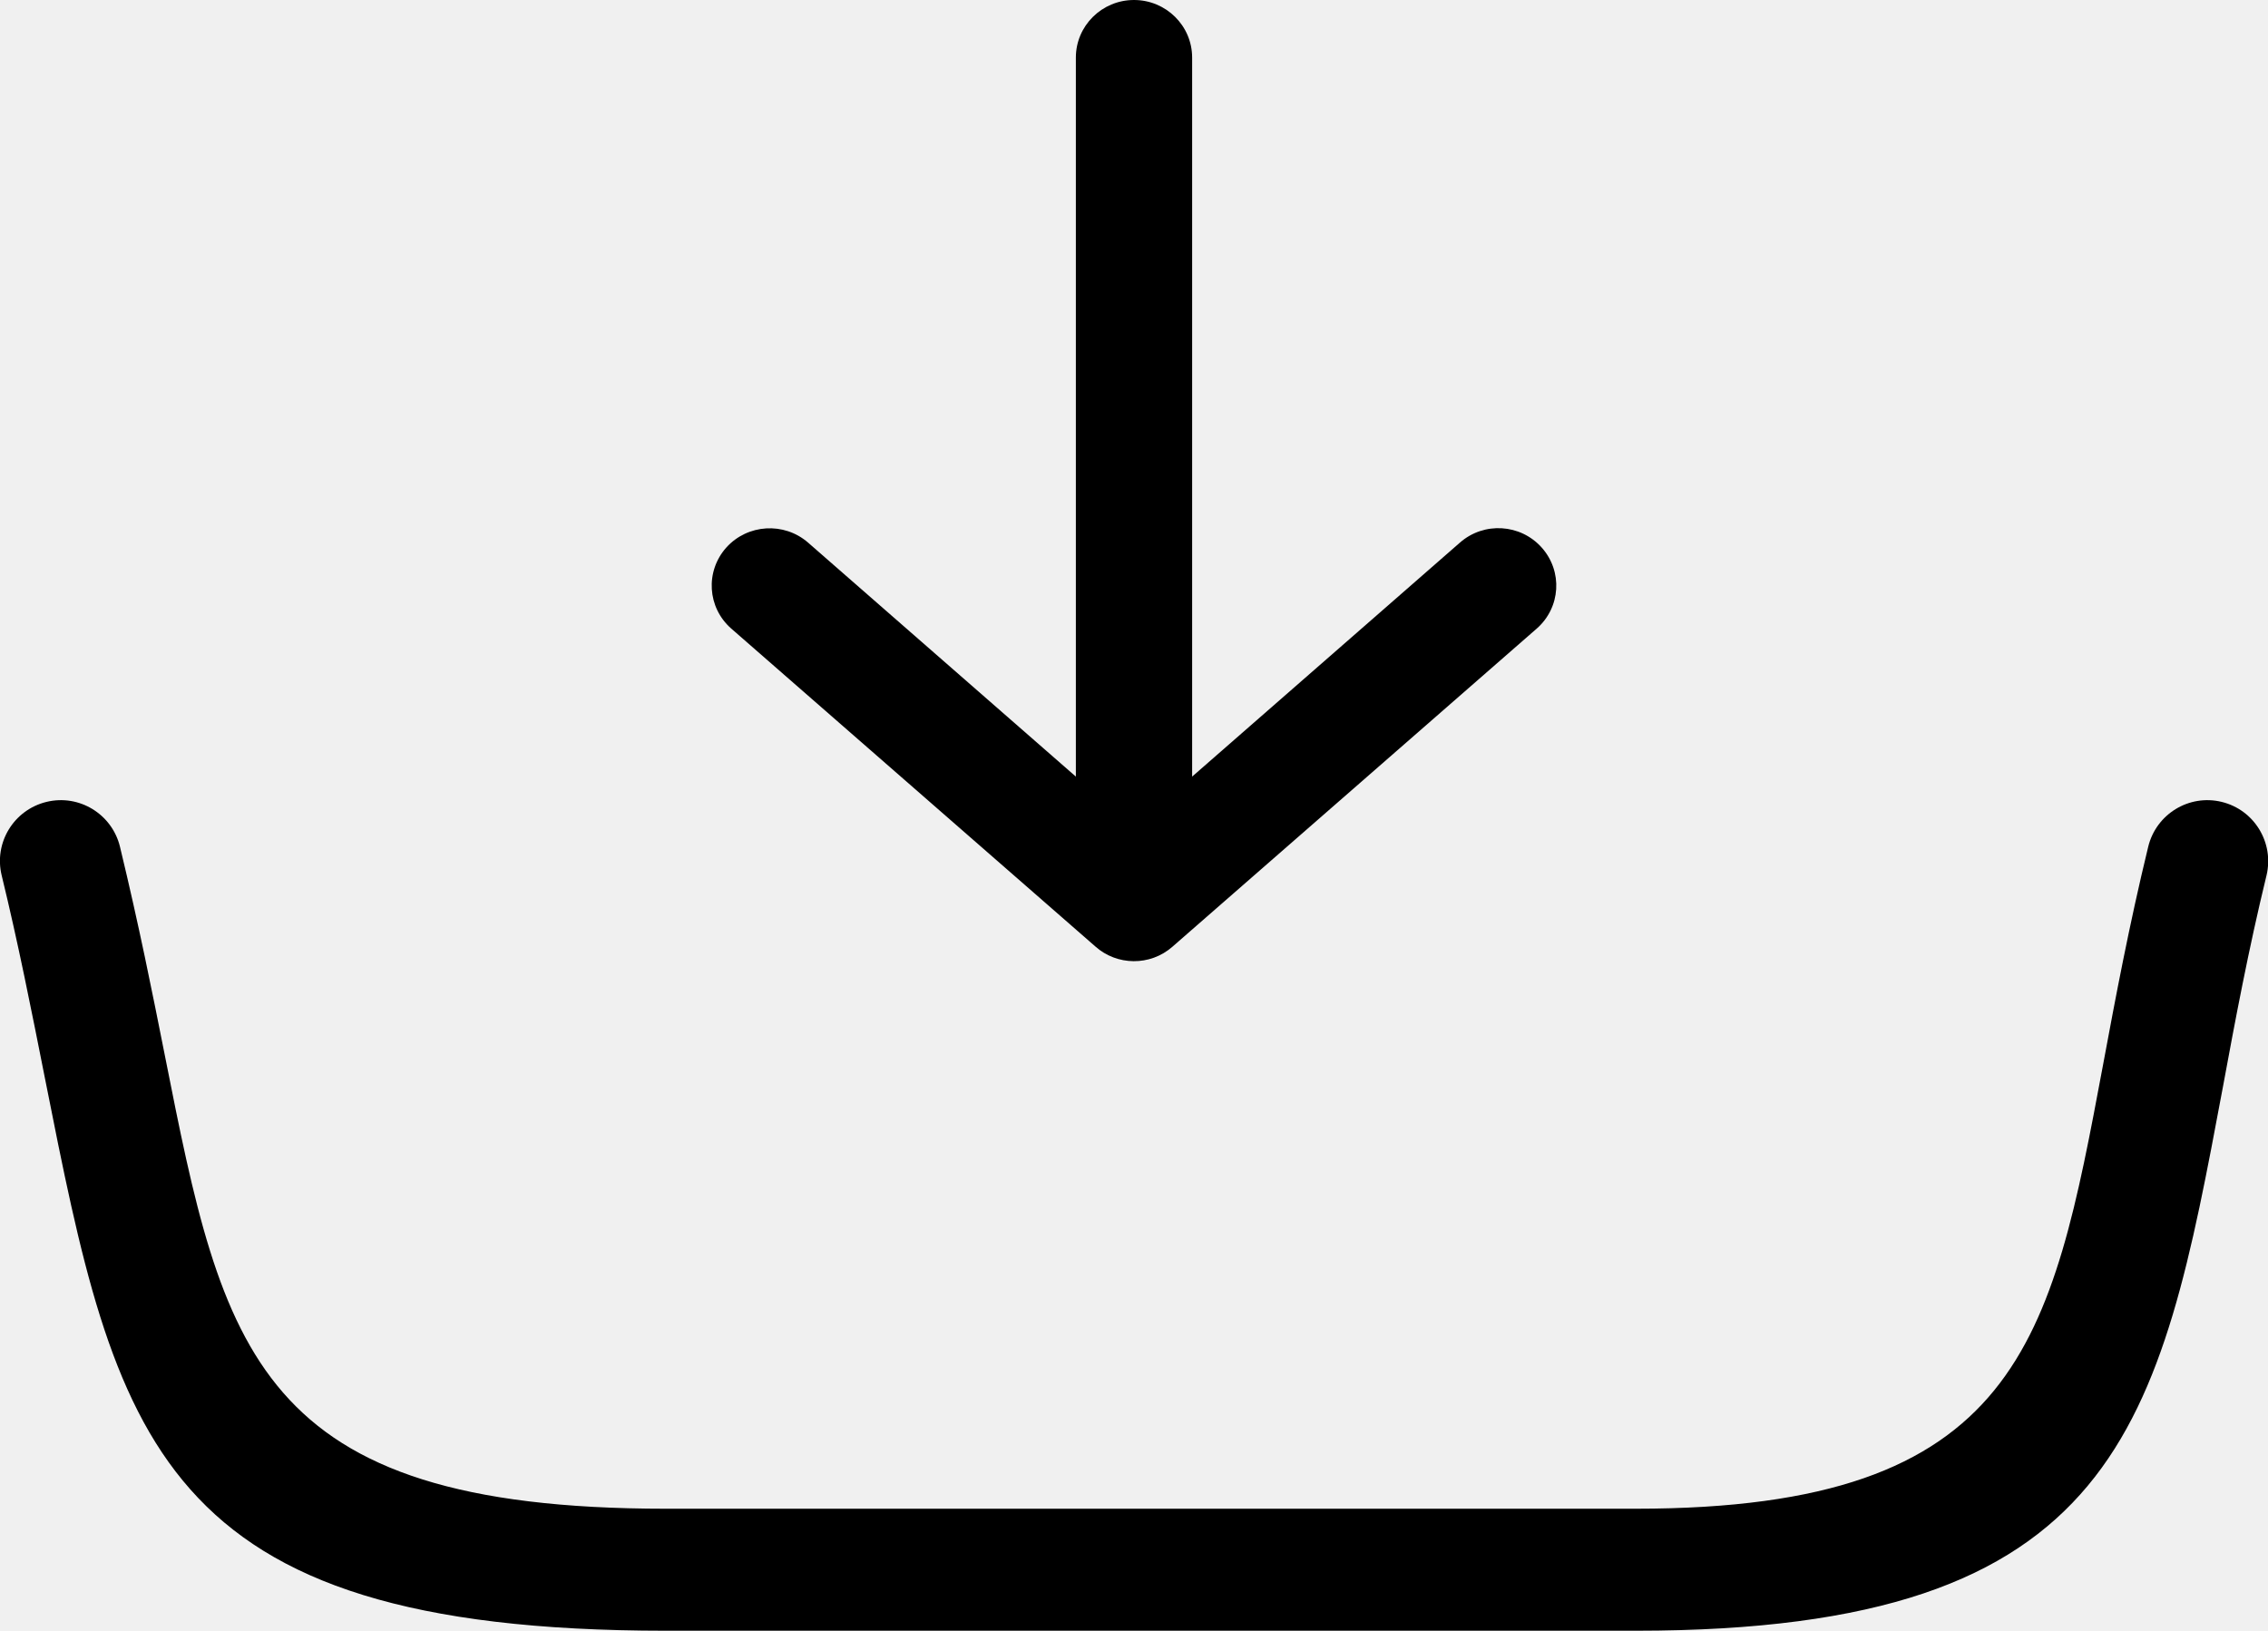
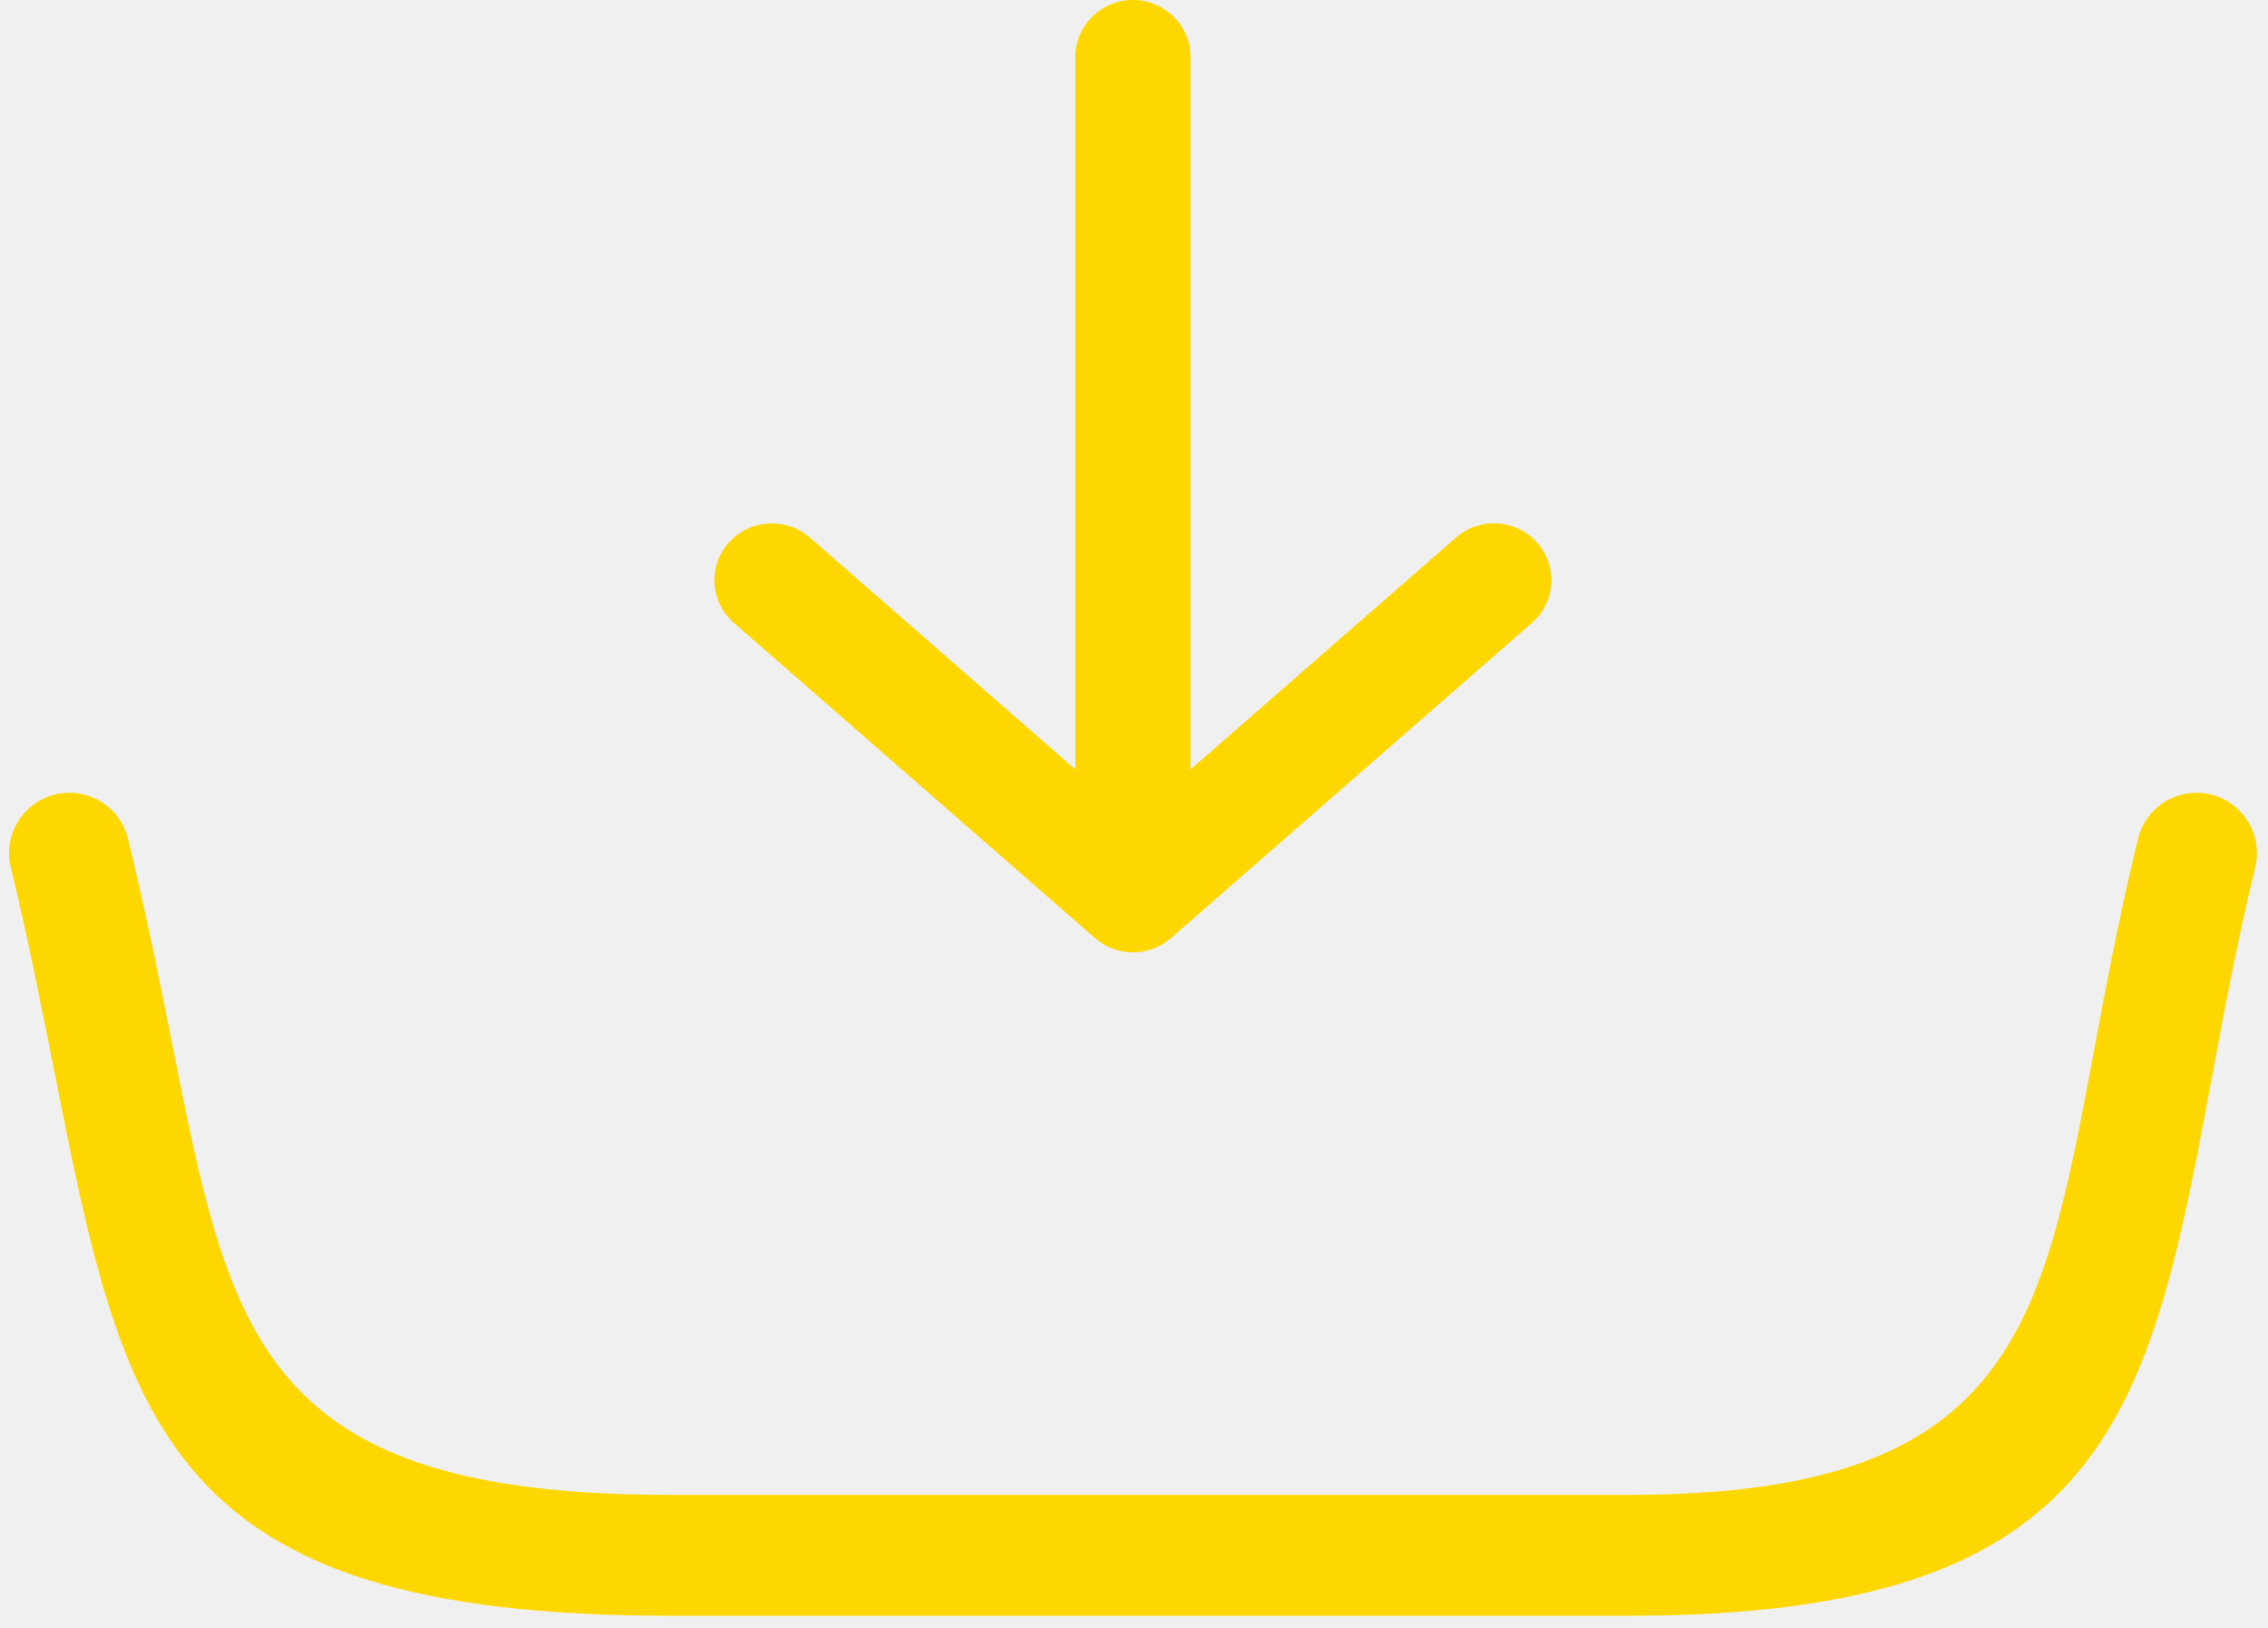
- <svg xmlns="http://www.w3.org/2000/svg" version="1.1" id="Layer_1" x="0px" y="0px" viewBox="0 0 122.88 88.36" style="enable-background:new 0 0 122.88 88.36" xml:space="preserve">
-   <g>
-     <path d="M58.29,42.08V3.12C58.29,1.4,59.7,0,61.44,0s3.15,1.4,3.15,3.12v38.96L79.1,29.4c1.3-1.14,3.28-1.02,4.43,0.27 s1.03,3.25-0.27,4.39L63.52,51.3c-1.21,1.06-3.01,1.03-4.18-0.02L39.62,34.06c-1.3-1.14-1.42-3.1-0.27-4.39 c1.15-1.28,3.13-1.4,4.43-0.27L58.29,42.08L58.29,42.08L58.29,42.08z M0.09,47.43c-0.43-1.77,0.66-3.55,2.43-3.98 c1.77-0.43,3.55,0.66,3.98,2.43c1.03,4.26,1.76,7.93,2.43,11.3c3.17,15.99,4.87,24.57,27.15,24.57h52.55 c20.82,0,22.51-9.07,25.32-24.09c0.67-3.6,1.4-7.5,2.44-11.78c0.43-1.77,2.21-2.86,3.98-2.43c1.77,0.43,2.85,2.21,2.43,3.98 c-0.98,4.02-1.7,7.88-2.36,11.45c-3.44,18.38-5.51,29.48-31.8,29.48H36.07C8.37,88.36,6.3,77.92,2.44,58.45 C1.71,54.77,0.98,51.08,0.09,47.43L0.09,47.43z" />
+ <svg xmlns="http://www.w3.org/2000/svg" width="124" height="89" viewBox="0 0 124 89" fill="none">
+   <g clip-path="url(#clip0_164_47)">
+     <path d="M58.79 42.08V3.12C58.79 1.4 60.2 0 61.94 0C63.68 0 65.09 1.4 65.09 3.12V42.08L79.6 29.4C80.9 28.26 82.88 28.38 84.03 29.67C85.18 30.96 85.06 32.92 83.76 34.06L64.02 51.3C62.81 52.36 61.01 52.33 59.84 51.28L40.12 34.06C38.82 32.92 38.7 30.96 39.85 29.67C41 28.39 42.98 28.27 44.28 29.4L58.79 42.08ZM0.59 47.43C0.16 45.66 1.25 43.88 3.02 43.45C4.79 43.02 6.57 44.11 7 45.88C8.03 50.14 8.76 53.81 9.43 57.18C12.6 73.17 14.3 81.75 36.58 81.75H89.13C109.95 81.75 111.64 72.68 114.45 57.66C115.12 54.06 115.85 50.16 116.89 45.88C117.32 44.11 119.1 43.02 120.87 43.45C122.64 43.88 123.72 45.66 123.3 47.43C122.32 51.45 121.6 55.31 120.94 58.88C117.5 77.26 115.43 88.36 89.14 88.36H36.57C8.87 88.36 6.8 77.92 2.94 58.45C2.21 54.77 1.48 51.08 0.59 47.43Z" fill="#FFD700" />
  </g>
+   <defs>
+     <clipPath id="clip0_164_47">
+       <rect width="122.88" height="88.36" fill="white" transform="translate(0.5)" />
+     </clipPath>
+   </defs>
</svg>
